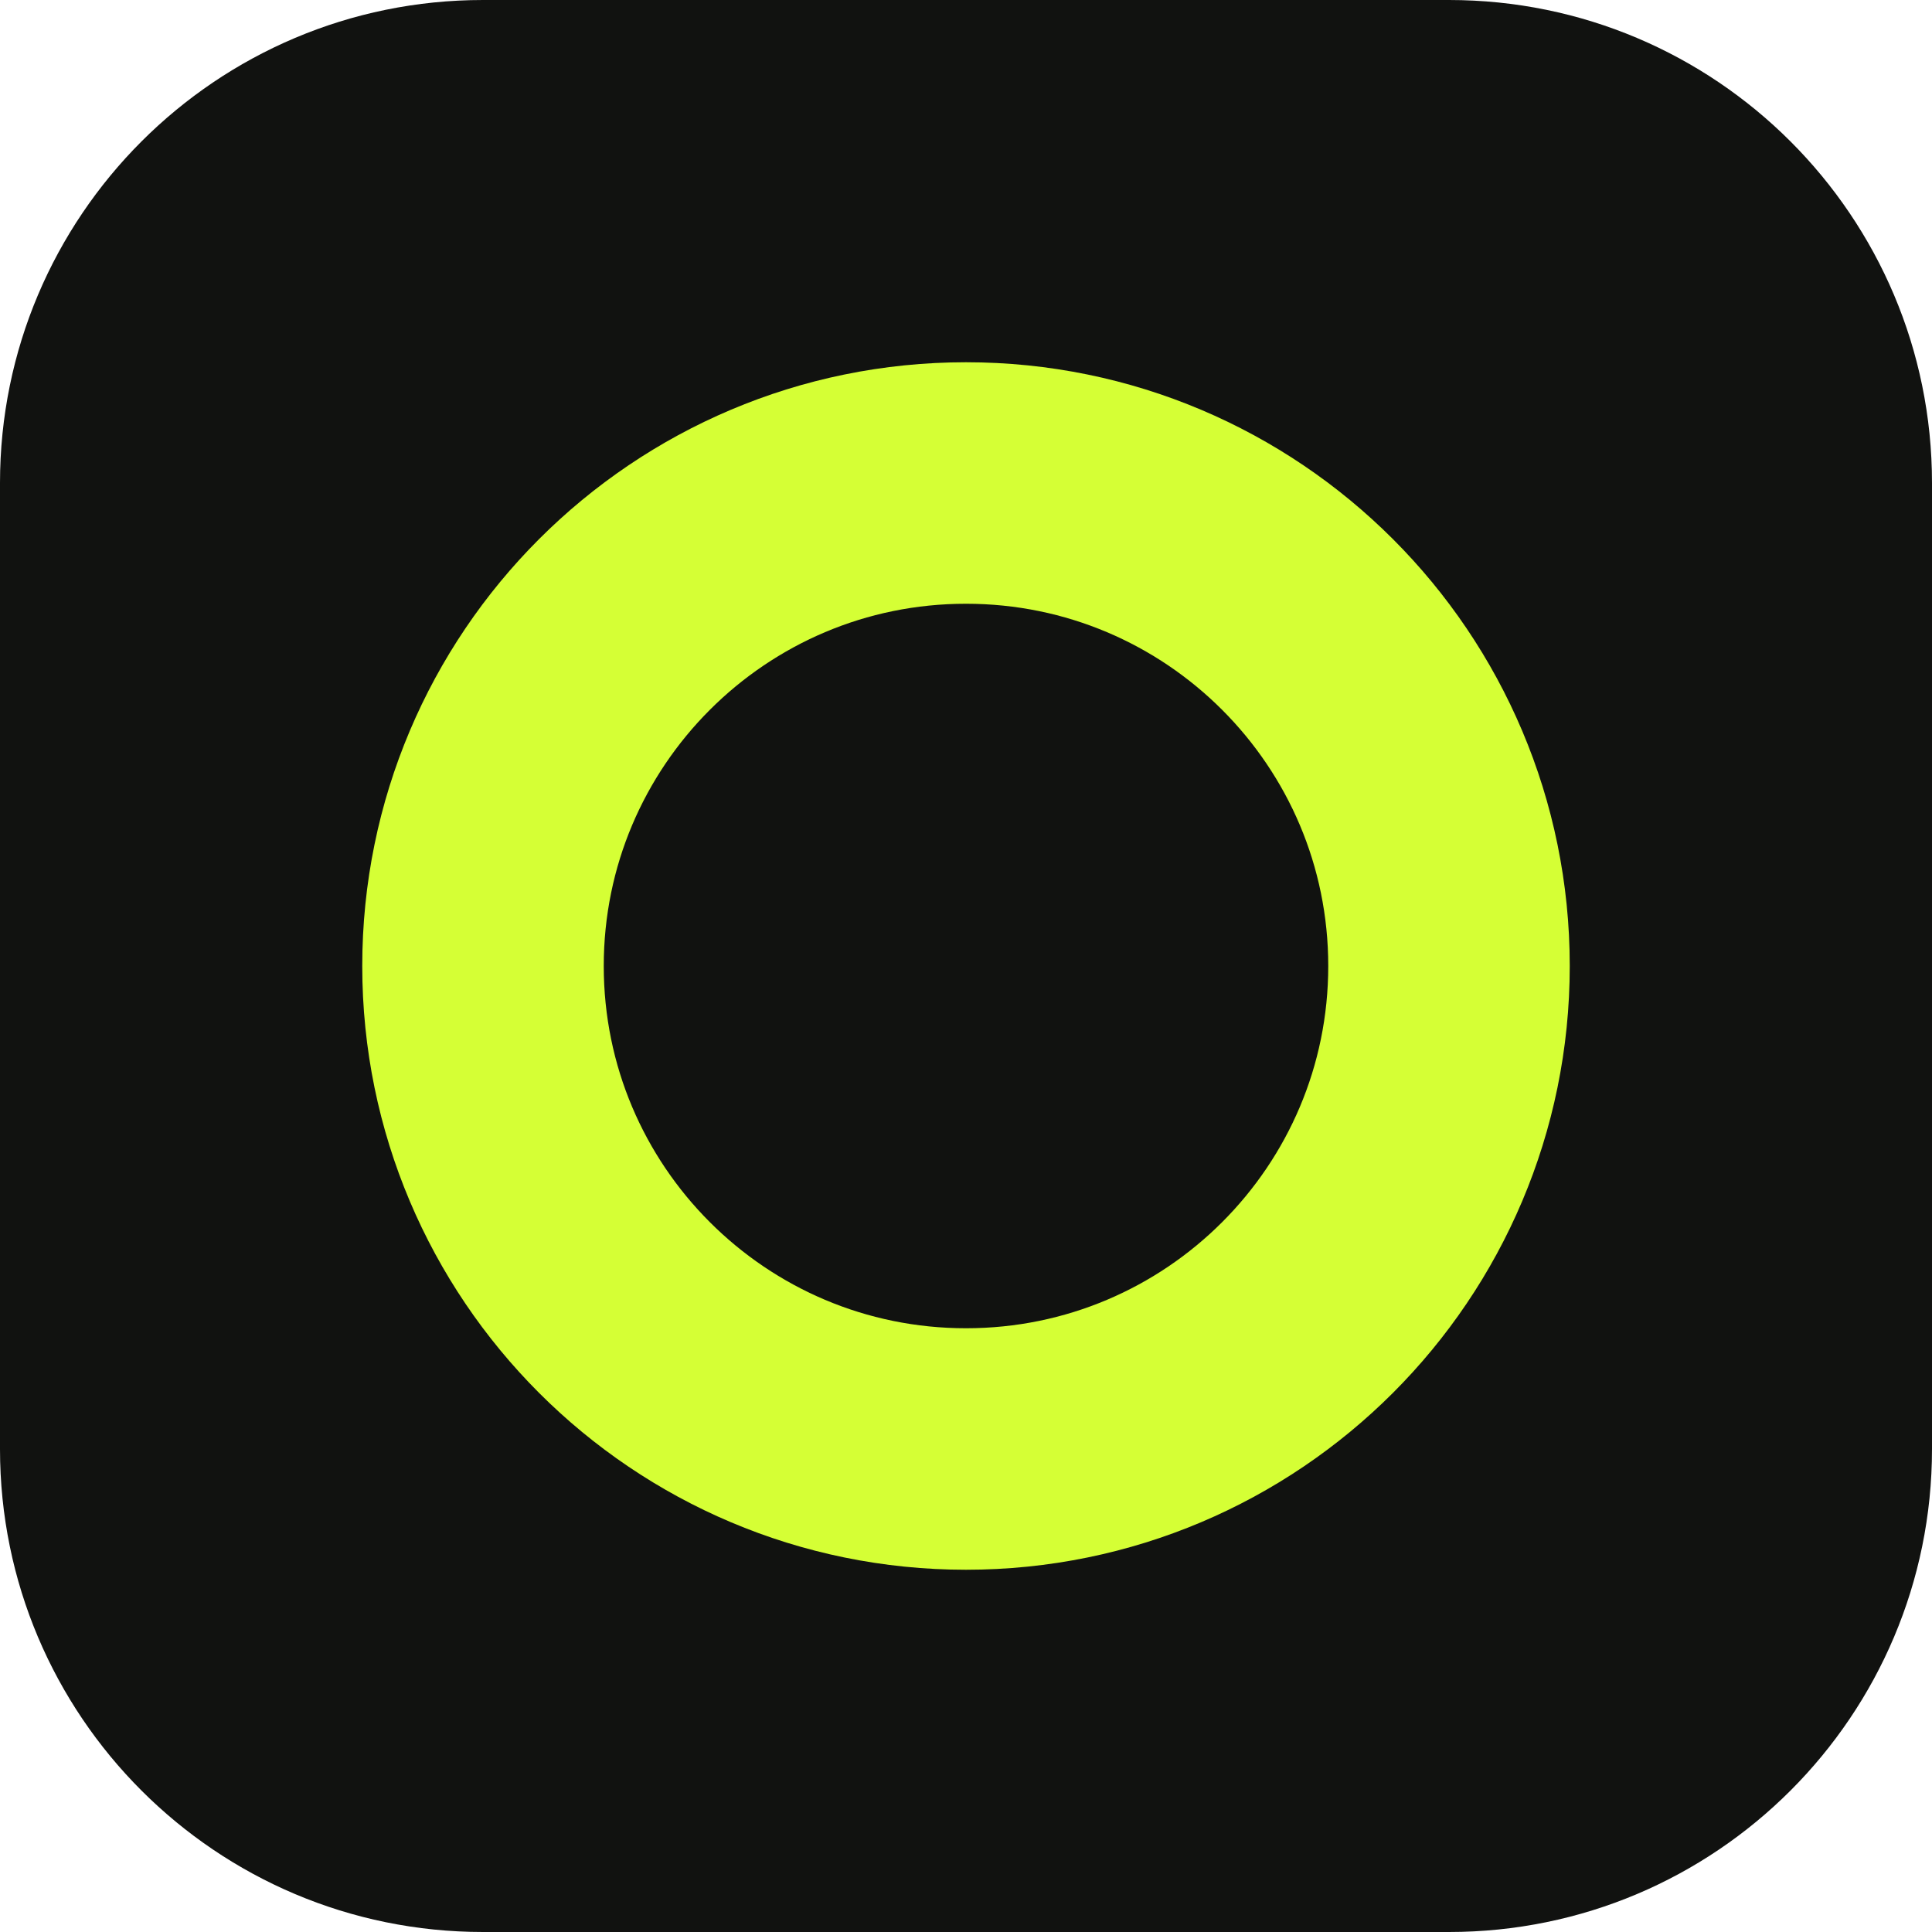
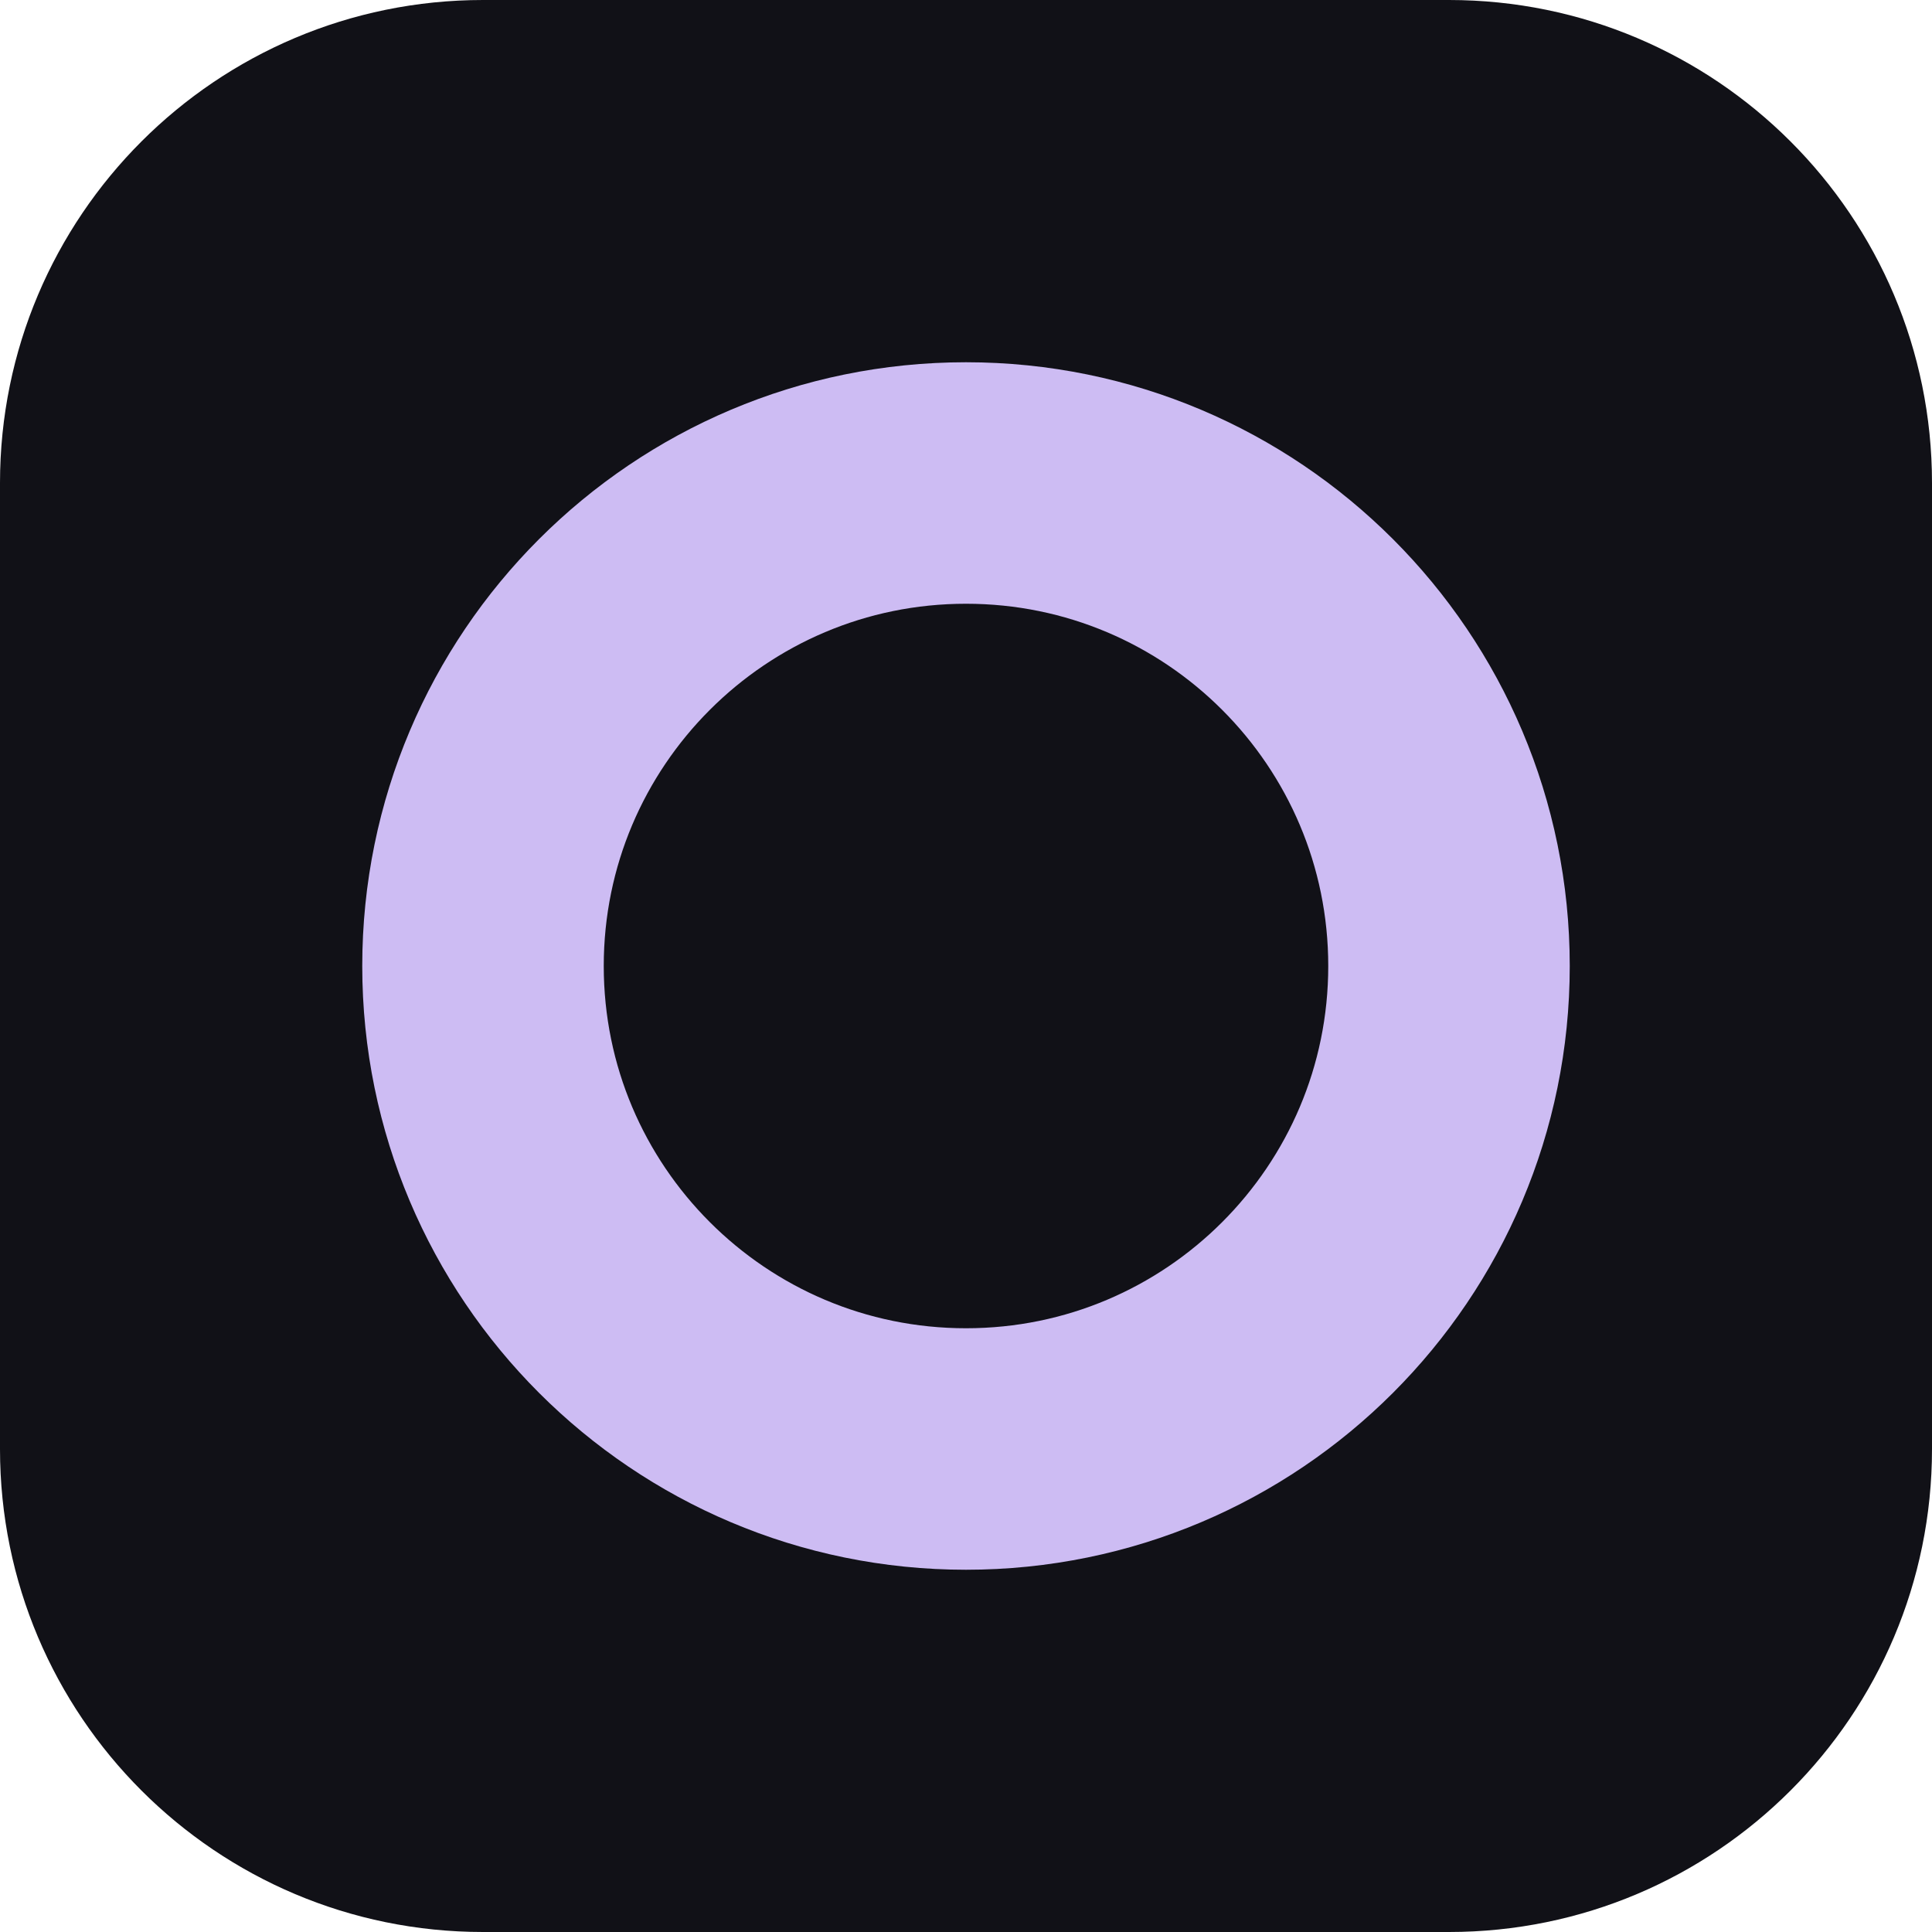
<svg xmlns="http://www.w3.org/2000/svg" viewBox="0 0 32 32">
-   <rect width="32" height="32" rx="8" fill="#111210" />
-   <circle cx="16" cy="16" r="8" fill="none" stroke="#D5FF35" stroke-width="4" />
+   <rect width="32" height="32" rx="8" fill="#111117" />
+   <circle cx="16" cy="16" r="8" fill="none" stroke="#cdbcf3" stroke-width="4" />
</svg>
